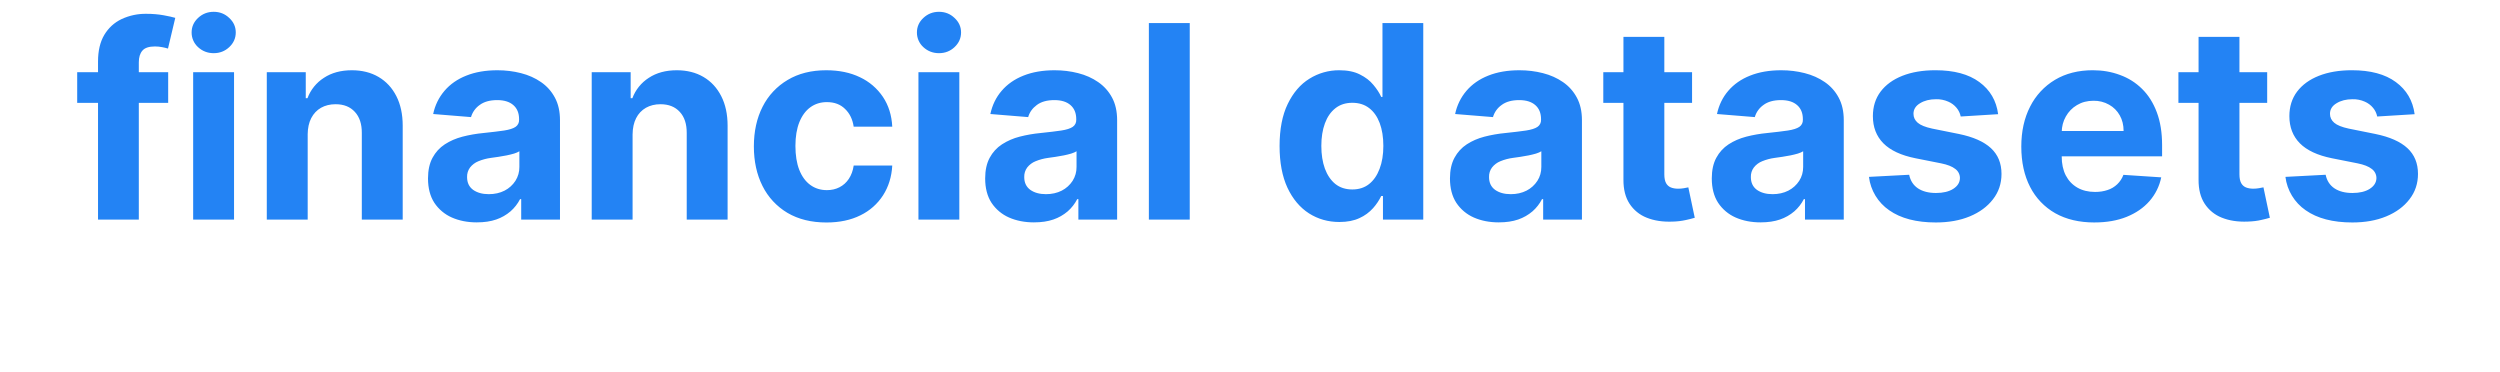
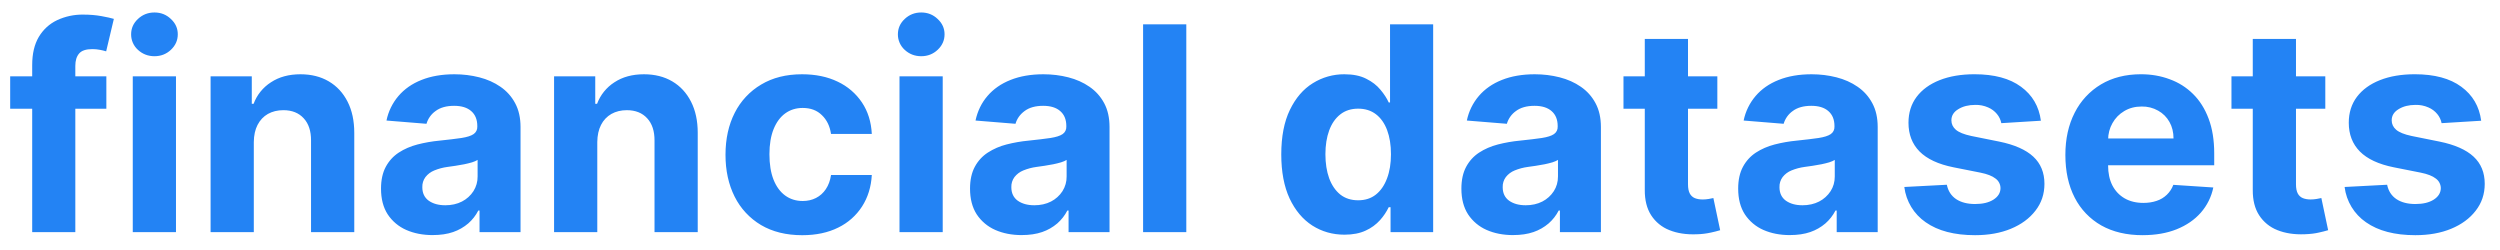
- <svg xmlns="http://www.w3.org/2000/svg" width="148" height="22" fill="none" viewBox="0 0 148 22">
-   <g filter="url(#a)">
-     <path fill="#2383F4" d="M9.956 4.273V6.09H4.57V4.273h5.386ZM5.803 13V3.642c0-.633.123-1.157.369-1.574.25-.416.59-.729 1.023-.937A3.345 3.345 0 0 1 8.666.818c.371 0 .71.029 1.017.085.31.057.542.108.693.154l-.431 1.818a3.027 3.027 0 0 0-.353-.085 2.198 2.198 0 0 0-.42-.04c-.356 0-.604.083-.744.25-.14.163-.21.392-.21.688V13H5.802Zm5.632 0V4.273h2.42V13h-2.42Zm1.216-9.852c-.36 0-.669-.12-.927-.358a1.16 1.16 0 0 1-.38-.87c0-.333.127-.619.38-.857.258-.243.567-.364.927-.364.36 0 .666.121.92.364.258.238.386.524.386.857 0 .338-.128.627-.386.87-.254.238-.56.358-.92.358Zm5.564 4.807V13h-2.421V4.273h2.307v1.54h.102a2.43 2.43 0 0 1 .972-1.205c.454-.3 1.005-.449 1.653-.449.606 0 1.135.133 1.585.398.451.265.802.644 1.052 1.136.25.489.375 1.072.375 1.75V13h-2.421V7.875c.004-.534-.133-.95-.41-1.25-.276-.303-.656-.455-1.141-.455-.326 0-.614.07-.864.21-.246.14-.44.345-.58.614-.136.265-.206.586-.21.96Zm10.02 5.21c-.556 0-1.052-.097-1.488-.29a2.397 2.397 0 0 1-1.034-.87c-.25-.386-.375-.867-.375-1.443 0-.484.09-.892.267-1.221.178-.33.42-.595.727-.796.307-.2.656-.352 1.046-.454a7.972 7.972 0 0 1 1.238-.216c.508-.053.917-.102 1.228-.148.31-.049.536-.12.676-.216a.475.475 0 0 0 .21-.42v-.034c0-.36-.114-.638-.34-.835-.224-.197-.543-.296-.955-.296-.436 0-.782.097-1.04.29a1.33 1.33 0 0 0-.511.716l-2.24-.182a3.06 3.06 0 0 1 .671-1.375c.334-.39.764-.69 1.29-.898.53-.212 1.144-.318 1.841-.318.485 0 .949.057 1.392.17.447.114.843.29 1.188.529.348.239.623.545.823.92.201.372.302.817.302 1.336V13h-2.296v-1.21h-.068a2.45 2.45 0 0 1-.563.721 2.603 2.603 0 0 1-.846.483c-.33.114-.71.17-1.142.17Zm.694-1.67c.356 0 .67-.07.943-.21a1.67 1.67 0 0 0 .642-.58 1.5 1.5 0 0 0 .233-.824v-.926c-.076.049-.18.094-.312.136a5.71 5.71 0 0 1-.438.108 21.7 21.7 0 0 1-.488.085l-.444.063a2.995 2.995 0 0 0-.744.198 1.19 1.19 0 0 0-.494.37.9.9 0 0 0-.176.568c0 .33.119.581.358.756.242.17.549.255.92.255Zm8.52-3.54V13h-2.42V4.273h2.306v1.54h.102a2.44 2.44 0 0 1 .972-1.205c.455-.3 1.006-.449 1.654-.449.606 0 1.134.133 1.585.398.45.265.8.644 1.05 1.136.25.489.376 1.072.376 1.75V13h-2.42V7.875c.003-.534-.133-.95-.41-1.25-.276-.303-.657-.455-1.142-.455-.325 0-.613.07-.863.21a1.46 1.46 0 0 0-.58.614c-.136.265-.206.586-.21.96Zm11.476 5.216c-.894 0-1.663-.19-2.307-.569a3.841 3.841 0 0 1-1.477-1.59c-.341-.679-.512-1.459-.512-2.342 0-.893.173-1.678.517-2.352a3.84 3.84 0 0 1 1.483-1.585c.64-.383 1.402-.574 2.284-.574.762 0 1.428.138 2 .415a3.343 3.343 0 0 1 1.358 1.165c.334.5.517 1.087.551 1.761h-2.284c-.064-.436-.234-.786-.511-1.051-.273-.27-.63-.404-1.074-.404-.375 0-.703.103-.983.307-.276.201-.492.495-.648.88-.155.387-.233.855-.233 1.404 0 .557.076 1.03.228 1.42.155.391.373.688.653.893.28.204.608.307.983.307.277 0 .525-.057.744-.17.224-.114.408-.28.552-.495.147-.22.244-.483.29-.79h2.283c-.037.667-.22 1.254-.545 1.761a3.295 3.295 0 0 1-1.335 1.182c-.568.284-1.24.427-2.017.427ZM54.372 13V4.273h2.42V13h-2.42Zm1.216-9.852c-.36 0-.669-.12-.926-.358a1.16 1.16 0 0 1-.38-.87c0-.333.126-.619.38-.857.258-.243.566-.364.926-.364.36 0 .667.121.92.364.258.238.387.524.387.857 0 .338-.129.627-.387.87-.253.238-.56.358-.92.358Zm5.632 10.017c-.557 0-1.053-.097-1.489-.29a2.397 2.397 0 0 1-1.034-.87c-.25-.386-.375-.867-.375-1.443 0-.484.09-.892.267-1.221.178-.33.42-.595.728-.796a3.54 3.54 0 0 1 1.045-.454 7.97 7.97 0 0 1 1.239-.216c.507-.053.916-.102 1.227-.148.31-.049.536-.12.676-.216a.475.475 0 0 0 .21-.42v-.034c0-.36-.113-.638-.34-.835-.224-.197-.542-.296-.955-.296-.436 0-.782.097-1.04.29-.257.19-.428.428-.511.716l-2.239-.182c.114-.53.337-.989.67-1.375.334-.39.764-.69 1.29-.898.53-.212 1.144-.318 1.841-.318.485 0 .95.057 1.392.17.447.114.843.29 1.188.529.348.239.623.545.824.92.2.372.3.817.3 1.336V13H63.84v-1.21h-.069c-.14.273-.327.513-.562.721a2.603 2.603 0 0 1-.847.483c-.33.114-.71.17-1.142.17Zm.693-1.67c.356 0 .67-.07.944-.21a1.67 1.67 0 0 0 .642-.58 1.5 1.5 0 0 0 .232-.824v-.926c-.075.049-.18.094-.312.136a5.698 5.698 0 0 1-.438.108c-.162.03-.325.059-.488.085l-.443.063a2.994 2.994 0 0 0-.745.198 1.19 1.19 0 0 0-.494.37.9.9 0 0 0-.176.568c0 .33.12.581.358.756.242.17.55.255.92.255Zm8.52-10.131V13h-2.42V1.364h2.42Zm8.858 11.778c-.663 0-1.263-.17-1.8-.511-.535-.345-.96-.85-1.274-1.517-.31-.67-.466-1.493-.466-2.466 0-1 .161-1.832.483-2.495.322-.666.75-1.164 1.285-1.494a3.29 3.29 0 0 1 1.766-.5c.49 0 .896.083 1.222.25.33.163.595.368.796.614.204.242.36.48.466.716h.073V1.364h2.415V13h-2.386v-1.398h-.102a3.125 3.125 0 0 1-.484.722 2.4 2.4 0 0 1-.8.585c-.326.155-.724.233-1.194.233Zm.767-1.926c.39 0 .72-.106.989-.318.273-.216.48-.517.625-.904.148-.386.222-.839.222-1.358 0-.519-.073-.97-.216-1.352-.144-.382-.353-.678-.625-.886-.273-.209-.605-.313-.995-.313-.398 0-.733.108-1.005.324-.273.216-.48.515-.62.898-.14.382-.21.826-.21 1.33 0 .507.07.956.21 1.346.144.386.35.69.62.909.272.216.608.324 1.005.324Zm8.678 1.949c-.557 0-1.053-.097-1.489-.29a2.397 2.397 0 0 1-1.034-.87c-.25-.386-.375-.867-.375-1.443 0-.484.09-.892.267-1.221.178-.33.42-.595.727-.796.307-.2.656-.352 1.046-.454a7.972 7.972 0 0 1 1.239-.216c.507-.053.916-.102 1.227-.148.31-.049.536-.12.676-.216a.475.475 0 0 0 .21-.42v-.034c0-.36-.114-.638-.34-.835-.224-.197-.543-.296-.955-.296-.436 0-.782.097-1.04.29a1.33 1.33 0 0 0-.511.716l-2.24-.182a3.05 3.05 0 0 1 .671-1.375c.334-.39.764-.69 1.29-.898.53-.212 1.144-.318 1.841-.318.485 0 .949.057 1.392.17.447.114.843.29 1.188.529.348.239.623.545.823.92.201.372.302.817.302 1.336V13h-2.296v-1.21h-.068a2.45 2.45 0 0 1-.563.721 2.603 2.603 0 0 1-.846.483c-.33.114-.71.17-1.142.17Zm.693-1.67c.356 0 .67-.07.943-.21a1.67 1.67 0 0 0 .642-.58c.156-.243.233-.518.233-.824v-.926c-.076.049-.18.094-.312.136a5.71 5.71 0 0 1-.438.108c-.163.03-.326.059-.489.085l-.443.063a2.995 2.995 0 0 0-.744.198 1.19 1.19 0 0 0-.494.37.9.9 0 0 0-.176.568c0 .33.119.581.358.756.242.17.549.255.92.255Zm10.741-7.222V6.09h-5.255V4.273h5.255Zm-4.062-2.091h2.42v8.136c0 .224.034.398.103.523a.564.564 0 0 0 .284.256c.125.049.269.074.432.074.113 0 .227-.01.34-.029l.262-.051.381 1.801a6.887 6.887 0 0 1-.512.13 4.09 4.09 0 0 1-.801.097c-.583.023-1.095-.055-1.534-.233a2.141 2.141 0 0 1-1.017-.83c-.242-.374-.362-.848-.358-1.42V2.182Zm8.128 10.983c-.557 0-1.053-.097-1.489-.29a2.401 2.401 0 0 1-1.034-.87c-.25-.386-.375-.867-.375-1.443 0-.484.089-.892.267-1.221.178-.33.421-.595.727-.796.307-.2.656-.352 1.046-.454a7.98 7.98 0 0 1 1.238-.216c.508-.053.917-.102 1.228-.148.31-.049.536-.12.676-.216a.475.475 0 0 0 .21-.42v-.034c0-.36-.114-.638-.341-.835-.223-.197-.541-.296-.954-.296-.436 0-.783.097-1.04.29a1.33 1.33 0 0 0-.511.716l-2.239-.182c.114-.53.337-.989.67-1.375.334-.39.764-.69 1.29-.898.53-.212 1.144-.318 1.841-.318.485 0 .949.057 1.392.17.447.114.843.29 1.188.529.348.239.623.545.823.92.201.372.302.817.302 1.336V13h-2.296v-1.21h-.068a2.45 2.45 0 0 1-.563.721 2.598 2.598 0 0 1-.846.483c-.33.114-.71.17-1.142.17Zm.693-1.67c.356 0 .67-.07.943-.21a1.68 1.68 0 0 0 .642-.58c.156-.243.233-.518.233-.824v-.926c-.076.049-.18.094-.312.136a5.727 5.727 0 0 1-.438.108 21.7 21.7 0 0 1-.488.085l-.444.063a2.992 2.992 0 0 0-.744.198 1.183 1.183 0 0 0-.494.37.896.896 0 0 0-.176.568c0 .33.119.581.358.756.242.17.549.255.92.255ZM118.29 6.76l-2.216.137a1.146 1.146 0 0 0-.244-.512 1.296 1.296 0 0 0-.495-.369 1.678 1.678 0 0 0-.721-.142c-.375 0-.692.08-.949.239-.258.155-.387.363-.387.625 0 .208.084.384.25.528.167.144.453.26.858.347l1.58.318c.848.174 1.481.454 1.898.84.416.387.625.895.625 1.524 0 .571-.169 1.073-.506 1.505-.333.432-.792.77-1.375 1.011-.58.24-1.248.359-2.006.359-1.155 0-2.075-.241-2.761-.722a2.81 2.81 0 0 1-1.199-1.977l2.381-.125c.072.352.246.62.522.806.277.182.631.273 1.063.273.424 0 .765-.081 1.023-.244.261-.167.394-.38.397-.642a.665.665 0 0 0-.278-.54c-.182-.144-.462-.254-.841-.33l-1.511-.3c-.853-.171-1.487-.467-1.904-.887-.413-.42-.619-.956-.619-1.608 0-.56.152-1.044.455-1.449.306-.405.736-.718 1.289-.937.557-.22 1.209-.33 1.955-.33 1.102 0 1.97.233 2.602.699.637.466 1.008 1.1 1.114 1.903Zm5.7 6.41c-.898 0-1.67-.182-2.318-.546a3.74 3.74 0 0 1-1.489-1.557c-.348-.674-.522-1.471-.522-2.392 0-.898.174-1.685.522-2.364a3.866 3.866 0 0 1 1.472-1.585c.636-.379 1.382-.568 2.238-.568.576 0 1.112.093 1.608.279.5.181.936.456 1.307.823.375.368.667.83.875 1.387.209.553.313 1.2.313 1.943v.665h-7.37v-1.5h5.091c0-.349-.075-.658-.227-.926a1.625 1.625 0 0 0-.631-.631 1.796 1.796 0 0 0-.926-.233c-.367 0-.693.085-.977.256-.28.166-.5.392-.659.676-.159.28-.241.593-.244.937V9.26c0 .432.079.805.238 1.12.163.314.392.556.688.727.295.17.646.256 1.051.256.269 0 .515-.038.738-.114a1.48 1.48 0 0 0 .938-.898l2.239.148a3.063 3.063 0 0 1-.699 1.41c-.349.397-.8.707-1.353.93-.549.22-1.183.33-1.903.33Zm10.227-8.898V6.09h-5.255V4.273h5.255Zm-4.062-2.091h2.42v8.136c0 .224.034.398.103.523a.56.56 0 0 0 .284.256c.125.049.269.074.431.074.114 0 .228-.01.341-.029l.262-.051.38 1.801a6.695 6.695 0 0 1-.511.13c-.22.054-.487.086-.801.097-.583.023-1.095-.055-1.534-.233a2.138 2.138 0 0 1-1.017-.83c-.243-.374-.362-.848-.358-1.42V2.182Zm12.791 4.58-2.216.136a1.146 1.146 0 0 0-.244-.512 1.296 1.296 0 0 0-.495-.369 1.675 1.675 0 0 0-.721-.142c-.375 0-.691.08-.949.239-.258.155-.386.363-.386.625 0 .208.083.384.25.528.166.144.452.26.858.347l1.579.318c.849.174 1.481.454 1.898.84.417.387.625.895.625 1.524 0 .571-.169 1.073-.506 1.505-.333.432-.791.77-1.375 1.011-.579.24-1.248.359-2.005.359-1.156 0-2.076-.241-2.762-.722a2.813 2.813 0 0 1-1.199-1.977l2.381-.125c.072.352.246.62.523.806.276.182.63.273 1.062.273.424 0 .765-.081 1.023-.244.261-.167.394-.38.398-.642a.669.669 0 0 0-.279-.54c-.182-.144-.462-.254-.841-.33l-1.511-.3c-.852-.171-1.487-.467-1.903-.887-.413-.42-.62-.956-.62-1.608 0-.56.152-1.044.455-1.449.307-.405.737-.718 1.29-.937.556-.22 1.208-.33 1.954-.33 1.102 0 1.97.233 2.602.699.637.466 1.008 1.1 1.114 1.903Z" />
-   </g>
-   <defs>
-     <filter id="a" width="146.575" height="20.472" x=".57" y=".699" color-interpolation-filters="sRGB" filterUnits="userSpaceOnUse">
-       <feFlood flood-opacity="0" result="BackgroundImageFix" />
-       <feOffset dy="4" />
-       <feGaussianBlur stdDeviation="2" />
-       <feComposite in2="hardAlpha" operator="out" />
-       <feBlend in="SourceGraphic" in2="effect1_dropShadow_24_3" result="shape" />
-     </filter>
-   </defs>
+ <svg xmlns="http://www.w3.org/2000/svg" width="140" height="14" fill="none" viewBox="0 0 140 14">
+   <path fill="#2383F4" d="M5.956 4.273V6.09H.57V4.273h5.386ZM1.803 13V3.642c0-.633.123-1.157.369-1.574.25-.416.59-.729 1.023-.937A3.345 3.345 0 0 1 4.666.818c.371 0 .71.029 1.017.085.31.057.542.108.693.154l-.431 1.818a3.027 3.027 0 0 0-.353-.085 2.198 2.198 0 0 0-.42-.04c-.356 0-.604.083-.744.25-.14.163-.21.392-.21.688V13H1.802Zm5.632 0V4.273h2.42V13h-2.42ZM8.65 3.148c-.36 0-.669-.12-.927-.358a1.16 1.16 0 0 1-.38-.87c0-.333.127-.619.38-.857.258-.243.567-.364.927-.364.36 0 .666.121.92.364.258.238.386.524.386.857 0 .338-.128.627-.386.87-.254.238-.56.358-.92.358Zm5.563 4.807V13h-2.42V4.273H14.1v1.54h.102a2.43 2.43 0 0 1 .972-1.205c.454-.3 1.005-.449 1.653-.449.606 0 1.135.133 1.585.398.451.265.802.644 1.052 1.136.25.489.375 1.072.375 1.75V13h-2.421V7.875c.004-.534-.133-.95-.41-1.25-.276-.303-.656-.455-1.141-.455-.326 0-.614.07-.864.21-.246.14-.44.345-.58.614-.136.265-.206.586-.21.96Zm10.022 5.21c-.557 0-1.053-.097-1.489-.29a2.397 2.397 0 0 1-1.034-.87c-.25-.386-.375-.867-.375-1.443 0-.484.09-.892.267-1.221.178-.33.42-.595.727-.796.307-.2.656-.352 1.046-.454a7.972 7.972 0 0 1 1.238-.216c.508-.053.917-.102 1.228-.148.31-.049.536-.12.676-.216a.475.475 0 0 0 .21-.42v-.034c0-.36-.114-.638-.34-.835-.224-.197-.543-.296-.955-.296-.436 0-.782.097-1.04.29a1.33 1.33 0 0 0-.511.716l-2.24-.182a3.06 3.06 0 0 1 .671-1.375c.334-.39.764-.69 1.29-.898.53-.212 1.144-.318 1.841-.318.485 0 .949.057 1.392.17.447.114.843.29 1.188.529.348.239.623.545.823.92.201.372.302.817.302 1.336V13h-2.296v-1.21h-.068a2.45 2.45 0 0 1-.563.721 2.603 2.603 0 0 1-.846.483c-.33.114-.71.17-1.142.17Zm.693-1.67c.356 0 .67-.07.943-.21a1.67 1.67 0 0 0 .642-.58 1.5 1.5 0 0 0 .233-.824v-.926c-.076.049-.18.094-.312.136a5.71 5.71 0 0 1-.438.108 21.7 21.7 0 0 1-.488.085l-.444.063a2.995 2.995 0 0 0-.744.198 1.19 1.19 0 0 0-.494.37.9.9 0 0 0-.176.568c0 .33.119.581.358.756.242.17.549.255.92.255Zm8.52-3.54V13h-2.42V4.273h2.306v1.54h.102a2.44 2.44 0 0 1 .972-1.205c.455-.3 1.006-.449 1.654-.449.606 0 1.134.133 1.585.398.45.265.8.644 1.05 1.136.25.489.376 1.072.376 1.75V13h-2.42V7.875c.003-.534-.133-.95-.41-1.25-.276-.303-.657-.455-1.142-.455-.325 0-.613.07-.863.21a1.46 1.46 0 0 0-.58.614c-.136.265-.206.586-.21.96Zm11.476 5.216c-.894 0-1.663-.19-2.307-.569a3.841 3.841 0 0 1-1.477-1.59c-.341-.679-.512-1.459-.512-2.342 0-.893.173-1.678.517-2.352a3.84 3.84 0 0 1 1.483-1.585c.64-.383 1.402-.574 2.284-.574.762 0 1.428.138 2 .415a3.343 3.343 0 0 1 1.358 1.165c.334.5.517 1.087.551 1.761h-2.284c-.064-.436-.234-.786-.511-1.051-.273-.27-.63-.404-1.074-.404-.375 0-.703.103-.983.307-.276.201-.492.495-.648.88-.155.387-.233.855-.233 1.404 0 .557.076 1.03.228 1.42.155.391.373.688.653.893.28.204.608.307.983.307.277 0 .525-.057.744-.17.224-.114.408-.28.552-.495.147-.22.244-.483.29-.79h2.283c-.037.667-.22 1.254-.545 1.761a3.295 3.295 0 0 1-1.335 1.182c-.568.284-1.24.427-2.017.427ZM50.372 13V4.273h2.42V13h-2.42Zm1.216-9.852c-.36 0-.669-.12-.926-.358a1.16 1.16 0 0 1-.38-.87c0-.333.126-.619.38-.857.258-.243.566-.364.926-.364.36 0 .667.121.92.364.258.238.387.524.387.857 0 .338-.129.627-.387.87-.253.238-.56.358-.92.358Zm5.632 10.017c-.557 0-1.053-.097-1.489-.29a2.397 2.397 0 0 1-1.034-.87c-.25-.386-.375-.867-.375-1.443 0-.484.09-.892.267-1.221.178-.33.42-.595.728-.796a3.54 3.54 0 0 1 1.045-.454 7.97 7.97 0 0 1 1.239-.216c.507-.053.916-.102 1.227-.148.31-.049.536-.12.676-.216a.475.475 0 0 0 .21-.42v-.034c0-.36-.113-.638-.34-.835-.224-.197-.542-.296-.955-.296-.436 0-.782.097-1.04.29-.257.19-.428.428-.511.716l-2.239-.182c.114-.53.337-.989.67-1.375.334-.39.764-.69 1.29-.898.53-.212 1.144-.318 1.841-.318.485 0 .95.057 1.392.17.447.114.843.29 1.188.529.348.239.623.545.824.92.2.372.3.817.3 1.336V13H59.84v-1.21h-.069c-.14.273-.327.513-.562.721a2.603 2.603 0 0 1-.847.483c-.33.114-.71.17-1.142.17Zm.693-1.67c.356 0 .67-.07.944-.21a1.67 1.67 0 0 0 .642-.58 1.5 1.5 0 0 0 .232-.824v-.926c-.075.049-.18.094-.312.136a5.698 5.698 0 0 1-.438.108c-.162.03-.325.059-.488.085l-.443.063a2.994 2.994 0 0 0-.745.198 1.19 1.19 0 0 0-.494.37.9.9 0 0 0-.176.568c0 .33.12.581.358.756.242.17.55.255.92.255Zm8.52-10.131V13h-2.42V1.364h2.42Zm8.858 11.778c-.663 0-1.263-.17-1.8-.511-.535-.345-.96-.85-1.274-1.517-.31-.67-.466-1.493-.466-2.466 0-1 .161-1.832.483-2.495.322-.666.75-1.164 1.285-1.494a3.29 3.29 0 0 1 1.766-.5c.49 0 .896.083 1.222.25.33.163.595.368.796.614.204.242.36.48.466.716h.073V1.364h2.415V13h-2.386v-1.398h-.102a3.125 3.125 0 0 1-.484.722 2.4 2.4 0 0 1-.8.585c-.326.155-.724.233-1.194.233Zm.767-1.926c.39 0 .72-.106.989-.318.273-.216.48-.517.625-.904.148-.386.222-.839.222-1.358 0-.519-.073-.97-.216-1.352-.144-.382-.353-.678-.625-.886-.273-.209-.605-.313-.995-.313-.398 0-.733.108-1.005.324-.273.216-.48.515-.62.898-.14.382-.21.826-.21 1.33 0 .507.07.956.21 1.346.144.386.35.69.62.909.272.216.608.324 1.005.324Zm8.678 1.949c-.557 0-1.053-.097-1.489-.29a2.397 2.397 0 0 1-1.034-.87c-.25-.386-.375-.867-.375-1.443 0-.484.09-.892.267-1.221.178-.33.42-.595.727-.796.307-.2.656-.352 1.046-.454a7.972 7.972 0 0 1 1.239-.216c.507-.053.916-.102 1.227-.148.31-.049.536-.12.676-.216a.475.475 0 0 0 .21-.42v-.034c0-.36-.114-.638-.34-.835-.224-.197-.543-.296-.955-.296-.436 0-.782.097-1.04.29a1.33 1.33 0 0 0-.511.716l-2.24-.182a3.05 3.05 0 0 1 .671-1.375c.334-.39.764-.69 1.29-.898.53-.212 1.144-.318 1.841-.318.485 0 .949.057 1.392.17.447.114.843.29 1.188.529.348.239.623.545.823.92.201.372.302.817.302 1.336V13h-2.296v-1.21h-.068a2.45 2.45 0 0 1-.563.721 2.603 2.603 0 0 1-.846.483c-.33.114-.71.17-1.142.17Zm.693-1.67c.356 0 .67-.07.943-.21a1.67 1.67 0 0 0 .642-.58c.156-.243.233-.518.233-.824v-.926c-.076.049-.18.094-.312.136a5.71 5.71 0 0 1-.438.108c-.163.03-.326.059-.489.085l-.443.063a2.995 2.995 0 0 0-.744.198 1.19 1.19 0 0 0-.494.37.9.9 0 0 0-.176.568c0 .33.119.581.358.756.242.17.549.255.92.255Zm10.742-7.222V6.09h-5.256V4.273h5.255Zm-4.063-2.091h2.42v8.136c0 .224.034.398.103.523a.564.564 0 0 0 .284.256c.125.049.269.074.432.074.113 0 .227-.01.34-.029l.262-.051.38 1.801a6.772 6.772 0 0 1-.51.13 4.09 4.09 0 0 1-.802.097c-.583.023-1.095-.055-1.534-.233a2.141 2.141 0 0 1-1.017-.83c-.242-.374-.362-.848-.358-1.42V2.182Zm8.128 10.983c-.557 0-1.053-.097-1.489-.29a2.397 2.397 0 0 1-1.034-.87c-.25-.386-.375-.867-.375-1.443 0-.484.09-.892.267-1.221.178-.33.42-.595.727-.796.307-.2.656-.352 1.046-.454a7.982 7.982 0 0 1 1.238-.216c.508-.053.917-.102 1.228-.148.31-.049.536-.12.676-.216a.475.475 0 0 0 .21-.42v-.034c0-.36-.114-.638-.341-.835-.223-.197-.541-.296-.954-.296-.436 0-.783.097-1.04.29a1.33 1.33 0 0 0-.511.716l-2.24-.182a3.05 3.05 0 0 1 .671-1.375c.334-.39.764-.69 1.29-.898.53-.212 1.144-.318 1.841-.318.485 0 .949.057 1.392.17.447.114.843.29 1.188.529.348.239.623.545.823.92.201.372.302.817.302 1.336V13h-2.296v-1.21h-.068a2.45 2.45 0 0 1-.563.721 2.598 2.598 0 0 1-.846.483c-.33.114-.71.17-1.142.17Zm.693-1.67c.356 0 .67-.07.943-.21a1.68 1.68 0 0 0 .642-.58c.156-.243.233-.518.233-.824v-.926c-.076.049-.18.094-.312.136a5.727 5.727 0 0 1-.438.108 21.7 21.7 0 0 1-.488.085l-.444.063a2.992 2.992 0 0 0-.744.198 1.19 1.19 0 0 0-.494.37.9.9 0 0 0-.176.568c0 .33.119.581.358.756.242.17.549.255.92.255ZM114.29 6.76l-2.216.137a1.146 1.146 0 0 0-.244-.512 1.296 1.296 0 0 0-.495-.369 1.678 1.678 0 0 0-.721-.142c-.375 0-.692.08-.949.239-.258.155-.387.363-.387.625 0 .208.084.384.25.528.167.144.453.26.858.347l1.58.318c.848.174 1.481.454 1.898.84.416.387.625.895.625 1.524 0 .571-.169 1.073-.506 1.505-.333.432-.792.77-1.375 1.011-.58.24-1.248.359-2.006.359-1.155 0-2.075-.241-2.761-.722a2.81 2.81 0 0 1-1.199-1.977l2.381-.125c.072.352.246.62.522.806.277.182.631.273 1.063.273.424 0 .765-.081 1.023-.244.261-.167.394-.38.397-.642a.665.665 0 0 0-.278-.54c-.182-.144-.462-.254-.841-.33l-1.511-.3c-.853-.171-1.487-.467-1.904-.887-.413-.42-.619-.956-.619-1.608 0-.56.152-1.044.455-1.449.306-.405.736-.718 1.289-.937.557-.22 1.209-.33 1.955-.33 1.102 0 1.97.233 2.602.699.637.466 1.008 1.1 1.114 1.903Zm5.7 6.41c-.898 0-1.67-.182-2.318-.546a3.74 3.74 0 0 1-1.489-1.557c-.348-.674-.522-1.471-.522-2.392 0-.898.174-1.685.522-2.364a3.866 3.866 0 0 1 1.472-1.585c.636-.379 1.382-.568 2.238-.568.576 0 1.112.093 1.608.279.5.181.936.456 1.307.823.375.368.667.83.875 1.387.209.553.313 1.2.313 1.943v.665h-7.37v-1.5h5.091c0-.349-.075-.658-.227-.926a1.625 1.625 0 0 0-.631-.631 1.796 1.796 0 0 0-.926-.233c-.367 0-.693.085-.977.256-.28.166-.5.392-.659.676-.159.28-.241.593-.244.937V9.26c0 .432.079.805.238 1.12.163.314.392.556.688.727.295.17.646.256 1.051.256.269 0 .515-.038.738-.114a1.48 1.48 0 0 0 .938-.898l2.239.148a3.063 3.063 0 0 1-.699 1.41c-.349.397-.8.707-1.353.93-.549.22-1.183.33-1.903.33Zm10.227-8.898V6.09h-5.255V4.273h5.255Zm-4.062-2.091h2.42v8.136c0 .224.034.398.103.523a.56.56 0 0 0 .284.256c.125.049.269.074.431.074.114 0 .228-.01.341-.029l.262-.051.38 1.801a6.695 6.695 0 0 1-.511.13c-.22.054-.487.086-.801.097-.583.023-1.095-.055-1.534-.233a2.138 2.138 0 0 1-1.017-.83c-.243-.374-.362-.848-.358-1.42V2.182Zm12.791 4.58-2.216.136a1.146 1.146 0 0 0-.244-.512 1.296 1.296 0 0 0-.495-.369 1.675 1.675 0 0 0-.721-.142c-.375 0-.691.08-.949.239-.258.155-.386.363-.386.625 0 .208.083.384.25.528.166.144.452.26.858.347l1.579.318c.849.174 1.481.454 1.898.84.417.387.625.895.625 1.524 0 .571-.169 1.073-.506 1.505-.333.432-.791.77-1.375 1.011-.579.24-1.248.359-2.005.359-1.156 0-2.076-.241-2.762-.722a2.813 2.813 0 0 1-1.199-1.977l2.381-.125c.072.352.246.62.523.806.276.182.63.273 1.062.273.424 0 .765-.081 1.023-.244.261-.167.394-.38.398-.642a.669.669 0 0 0-.279-.54c-.182-.144-.462-.254-.841-.33l-1.511-.3c-.852-.171-1.487-.467-1.903-.887-.413-.42-.62-.956-.62-1.608 0-.56.152-1.044.455-1.449.307-.405.737-.718 1.29-.937.556-.22 1.208-.33 1.954-.33 1.102 0 1.97.233 2.602.699.637.466 1.008 1.1 1.114 1.903Z" />
</svg>
